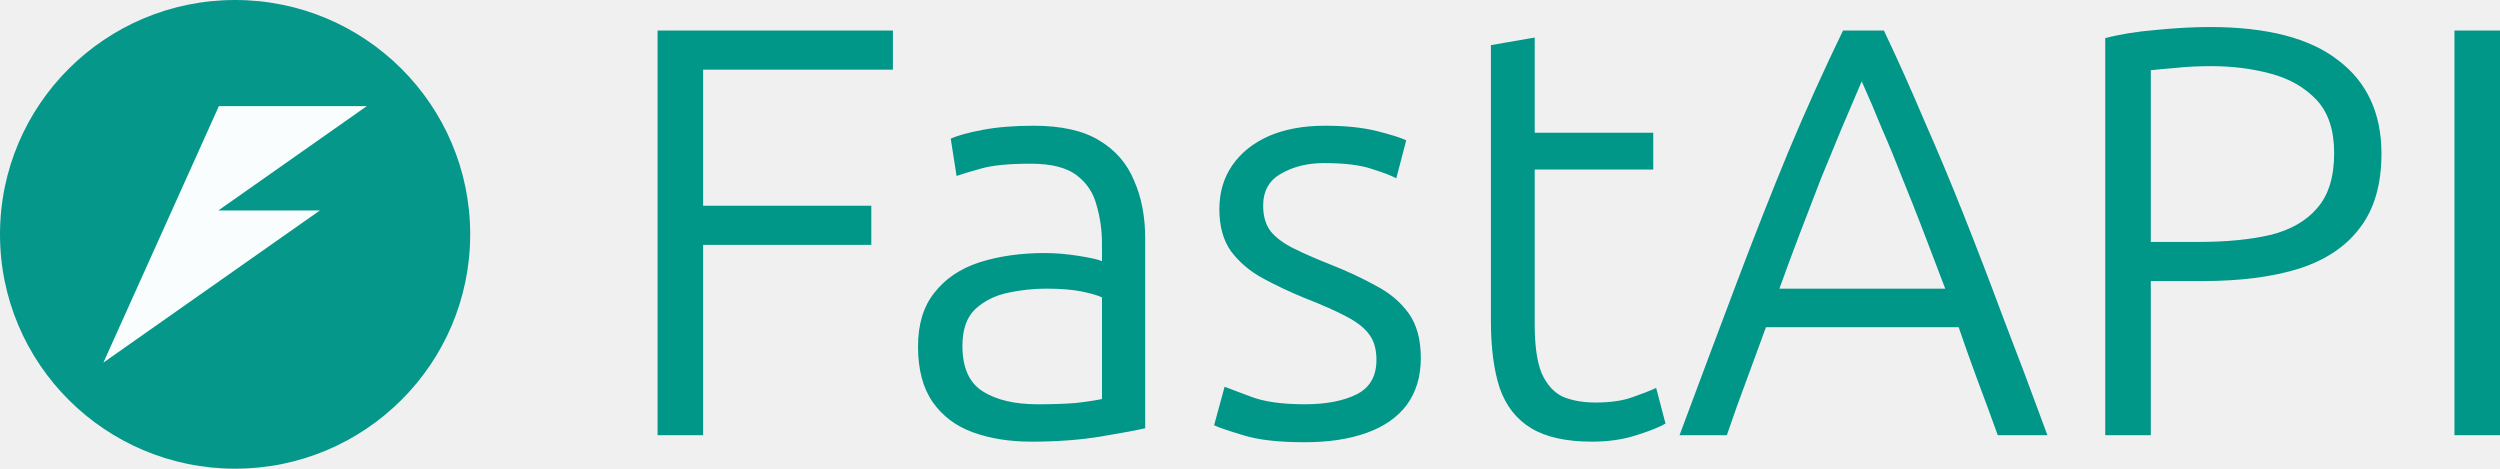
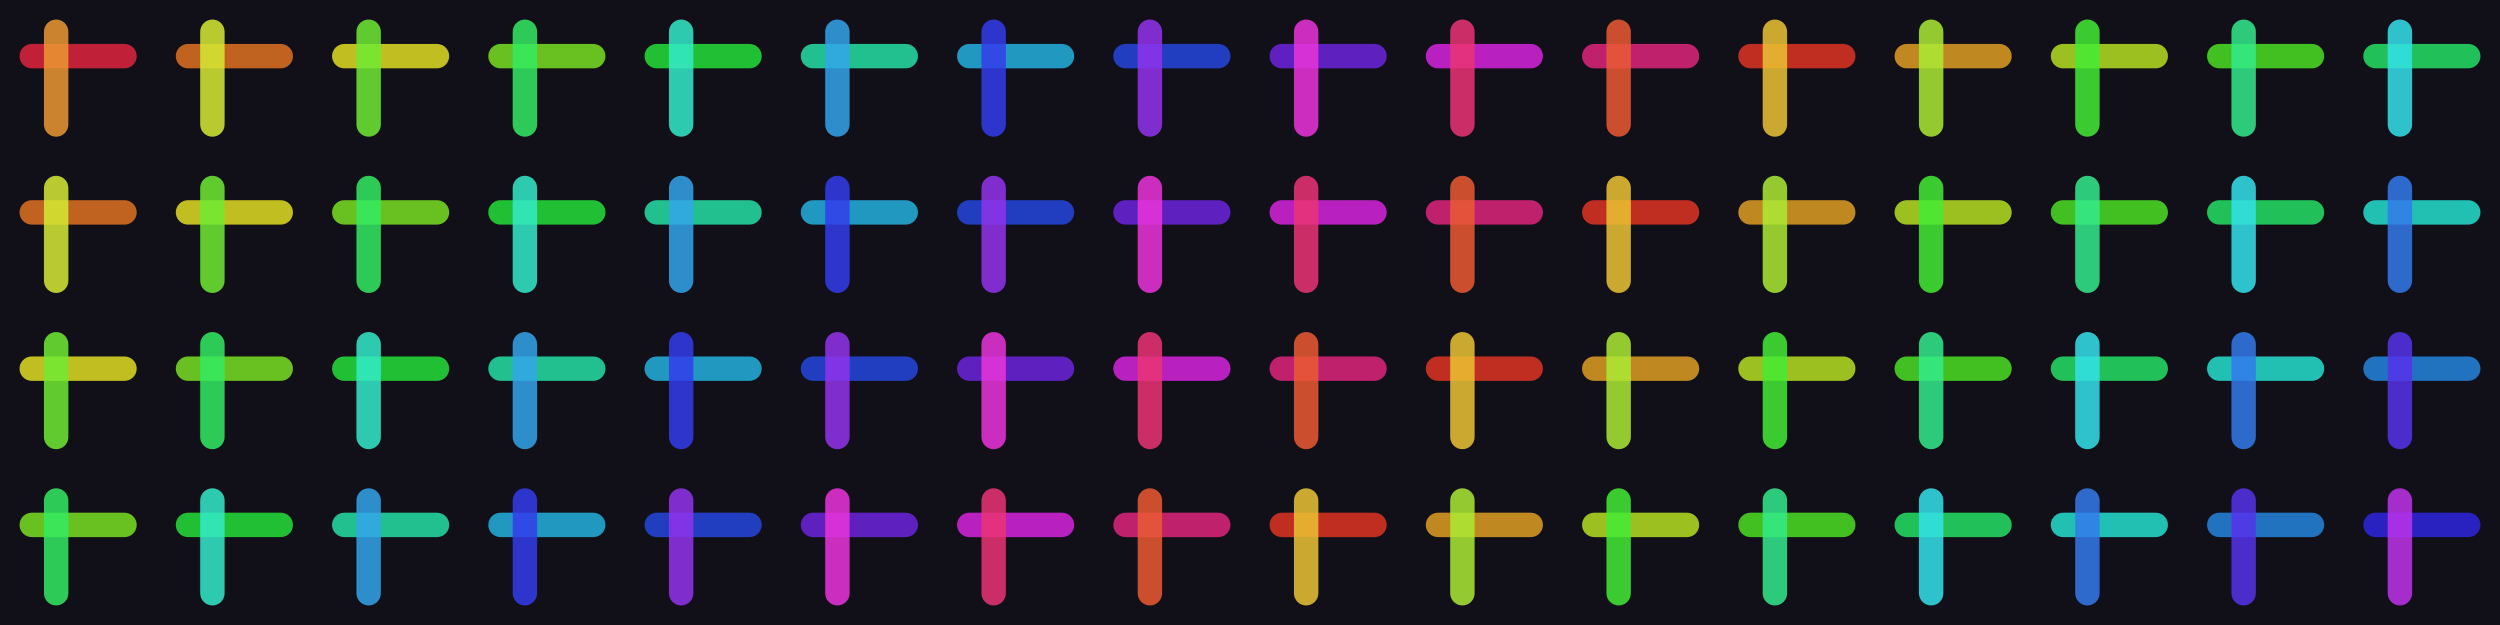
- <svg xmlns="http://www.w3.org/2000/svg" width="341.263mm" height="63.977mm" viewBox="0 0 341.263 63.977" version="1.1" id="svg8">
-   <defs id="defs2" />
-   <g id="g2149">
-     <g id="g2141">
-       <g id="g1">
-         <g id="g2106" transform="matrix(0.9656426,0,0,0.9625199,-899.3295,194.8687)">
-           <circle style="fill:#009688;fill-opacity:0.98;stroke:none;stroke-width:0.141;stop-color:#000000" id="path875-5-9-7-3-2-3-9-9-8-0-0-5-87-7" cx="964.562" cy="-169.223" r="33.234" />
-           <path id="rect1249-6-3-4-4-3-6-6-1-2" style="fill:#ffffff;fill-opacity:0.98;stroke:none;stroke-width:0.147;stop-color:#000000" d="m 962.269,-187.408 -6.644,14.804 -3.036,6.764 -6.645,14.804 30.591,-21.568 h -14.353 l 20.997,-14.804 z" />
-         </g>
-         <path style="font-size:79.715px;line-height:1.25;font-family:Ubuntu;-inkscape-font-specification:Ubuntu;letter-spacing:0px;word-spacing:0px;fill:#009688;stroke-width:1.993" d="M 89.762,59.411 V 4.168 H 121.887 V 9.509 H 95.98 V 28.083 h 22.958 v 5.341 H 95.98 v 25.987 z m 51.018,0.877 q -4.464,0 -7.972,-1.275 -3.507,-1.275 -5.5,-4.145 -1.993,-2.87 -1.993,-7.573 0,-4.544 2.232,-7.334 2.232,-2.87 6.138,-4.145 3.986,-1.275 8.928,-1.275 2.232,0 4.703,0.399 2.471,0.399 3.109,0.717 v -2.391 q 0,-2.71 -0.717,-5.181 -0.638,-2.551 -2.71,-4.145 -2.073,-1.594 -6.297,-1.594 -4.384,0 -6.696,0.638 -2.312,0.638 -3.428,1.036 l -0.797,-5.102 q 1.435,-0.638 4.384,-1.196 2.949,-0.558 6.935,-0.558 5.66,0 8.928,1.993 3.348,1.993 4.783,5.5 1.515,3.428 1.515,7.892 v 25.907 q -1.674,0.399 -5.979,1.116 -4.305,0.717 -9.566,0.717 z m 0.877,-5.102 q 2.79,0 5.022,-0.159 2.232,-0.239 3.747,-0.558 V 40.598 q -0.797,-0.399 -2.71,-0.797 -1.913,-0.399 -4.942,-0.399 -2.551,0 -5.181,0.558 -2.631,0.558 -4.464,2.232 -1.754,1.674 -1.754,5.022 0,4.464 2.79,6.218 2.79,1.754 7.493,1.754 z m 36.43,5.181 q -5.341,0 -8.37,-0.957 -2.949,-0.877 -3.986,-1.355 l 1.435,-5.261 q 0.877,0.319 3.587,1.355 2.71,1.036 7.334,1.036 4.384,0 7.095,-1.355 2.71,-1.355 2.71,-4.703 0,-2.152 -0.957,-3.428 -0.957,-1.355 -3.109,-2.471 -2.073,-1.116 -5.739,-2.551 -3.109,-1.275 -5.739,-2.71 -2.631,-1.435 -4.305,-3.667 -1.594,-2.232 -1.594,-5.739 0,-3.428 1.754,-5.979 1.754,-2.551 4.942,-3.986 3.268,-1.435 7.732,-1.435 4.145,0 7.015,0.717 2.87,0.717 4.065,1.275 l -1.355,5.181 q -1.036,-0.558 -3.348,-1.275 -2.312,-0.797 -6.537,-0.797 -3.348,0 -5.819,1.435 -2.471,1.355 -2.471,4.384 0,2.152 1.036,3.507 1.036,1.275 3.109,2.312 2.073,1.036 5.102,2.232 3.428,1.355 6.138,2.87 2.79,1.435 4.464,3.747 1.674,2.312 1.674,6.138 0,3.747 -1.913,6.377 -1.913,2.551 -5.5,3.826 -3.507,1.275 -8.45,1.275 z m 39.22,-0.08 q -5.261,0 -8.29,-1.833 -3.029,-1.833 -4.305,-5.5 -1.196,-3.667 -1.196,-9.167 V 6.161 L 209.494,5.125 V 18.118 h 16.182 v 5.022 H 209.494 v 21.125 q 0,4.384 0.957,6.696 1.036,2.312 2.87,3.189 1.913,0.797 4.464,0.797 3.029,0 5.022,-0.717 2.073,-0.717 3.268,-1.275 l 1.275,4.863 q -1.196,0.717 -3.986,1.594 -2.71,0.877 -6.058,0.877 z m 11.957,-0.877 q 4.305,-11.559 7.892,-21.045 3.587,-9.486 7.015,-17.776 3.507,-8.37 7.413,-16.421 h 5.58 q 2.87,6.058 5.5,12.276 2.71,6.138 5.341,12.754 2.631,6.616 5.421,14.11 2.87,7.414 6.058,16.102 h -6.776 q -1.435,-3.986 -2.79,-7.573 -1.355,-3.667 -2.551,-7.174 h -26.306 q -1.275,3.507 -2.631,7.174 -1.355,3.587 -2.71,7.573 z M 242.895,39.402 h 22.639 q -1.515,-3.986 -2.949,-7.732 -1.435,-3.747 -2.87,-7.254 -1.355,-3.507 -2.79,-6.776 -1.355,-3.348 -2.79,-6.537 -1.355,3.189 -2.79,6.537 -1.355,3.268 -2.79,6.776 -1.355,3.507 -2.79,7.254 -1.435,3.747 -2.87,7.732 z m 44.481,20.008 V 5.204 q 3.029,-0.797 6.935,-1.116 3.986,-0.399 7.334,-0.399 11.718,0 17.537,4.544 5.899,4.464 5.899,12.754 0,6.297 -2.949,10.124 -2.87,3.826 -8.37,5.58 -5.421,1.674 -13.073,1.674 h -7.095 v 21.045 z m 6.218,-26.386 h 6.537 q 5.66,0 9.805,-0.957 4.145,-1.036 6.377,-3.667 2.312,-2.631 2.312,-7.493 0,-4.703 -2.391,-7.254 -2.391,-2.551 -6.218,-3.587 -3.826,-1.036 -8.131,-1.036 -2.79,0 -4.863,0.239 -1.993,0.159 -3.428,0.319 z M 335.045,59.411 V 4.168 h 6.218 V 59.411 Z" id="text979-3" aria-label="FastAPI" />
-       </g>
-     </g>
-   </g>
-   <rect y="-49.422" x="-51.909" height="162.822" width="451.523" id="rect824" style="opacity:0.98;fill:none;fill-opacity:1;stroke-width:0.311" />
+ <svg xmlns="http://www.w3.org/2000/svg" viewBox="0 0 1024 256">
+   <rect width="1024" height="256" fill="hsl(247, 20%, 8%)" />
+   <rect x="8" y="18" width="48" height="10" rx="5" fill="hsl(351, 72%, 48%)" opacity="0.9" />
+   <rect x="18" y="8" width="10" height="48" rx="5" fill="hsl(33, 82%, 56%)" opacity="0.85" />
+   <rect x="72" y="18" width="48" height="10" rx="5" fill="hsl(25, 72%, 48%)" opacity="0.9" />
+   <rect x="82" y="8" width="10" height="48" rx="5" fill="hsl(67, 82%, 56%)" opacity="0.85" />
+   <rect x="136" y="18" width="48" height="10" rx="5" fill="hsl(59, 72%, 48%)" opacity="0.9" />
+   <rect x="146" y="8" width="10" height="48" rx="5" fill="hsl(101, 82%, 56%)" opacity="0.85" />
+   <rect x="200" y="18" width="48" height="10" rx="5" fill="hsl(93, 72%, 48%)" opacity="0.9" />
+   <rect x="210" y="8" width="10" height="48" rx="5" fill="hsl(135, 82%, 56%)" opacity="0.85" />
+   <rect x="264" y="18" width="48" height="10" rx="5" fill="hsl(127, 72%, 48%)" opacity="0.9" />
+   <rect x="274" y="8" width="10" height="48" rx="5" fill="hsl(169, 82%, 56%)" opacity="0.85" />
+   <rect x="328" y="18" width="48" height="10" rx="5" fill="hsl(161, 72%, 48%)" opacity="0.9" />
+   <rect x="338" y="8" width="10" height="48" rx="5" fill="hsl(203, 82%, 56%)" opacity="0.85" />
+   <rect x="392" y="18" width="48" height="10" rx="5" fill="hsl(195, 72%, 48%)" opacity="0.9" />
+   <rect x="402" y="8" width="10" height="48" rx="5" fill="hsl(237, 82%, 56%)" opacity="0.85" />
+   <rect x="456" y="18" width="48" height="10" rx="5" fill="hsl(229, 72%, 48%)" opacity="0.9" />
+   <rect x="466" y="8" width="10" height="48" rx="5" fill="hsl(271, 82%, 56%)" opacity="0.85" />
+   <rect x="520" y="18" width="48" height="10" rx="5" fill="hsl(263, 72%, 48%)" opacity="0.9" />
+   <rect x="530" y="8" width="10" height="48" rx="5" fill="hsl(305, 82%, 56%)" opacity="0.85" />
+   <rect x="584" y="18" width="48" height="10" rx="5" fill="hsl(297, 72%, 48%)" opacity="0.9" />
+   <rect x="594" y="8" width="10" height="48" rx="5" fill="hsl(339, 82%, 56%)" opacity="0.85" />
+   <rect x="648" y="18" width="48" height="10" rx="5" fill="hsl(331, 72%, 48%)" opacity="0.9" />
+   <rect x="658" y="8" width="10" height="48" rx="5" fill="hsl(13, 82%, 56%)" opacity="0.85" />
+   <rect x="712" y="18" width="48" height="10" rx="5" fill="hsl(5, 72%, 48%)" opacity="0.9" />
+   <rect x="722" y="8" width="10" height="48" rx="5" fill="hsl(47, 82%, 56%)" opacity="0.85" />
+   <rect x="776" y="18" width="48" height="10" rx="5" fill="hsl(39, 72%, 48%)" opacity="0.9" />
+   <rect x="786" y="8" width="10" height="48" rx="5" fill="hsl(81, 82%, 56%)" opacity="0.85" />
+   <rect x="840" y="18" width="48" height="10" rx="5" fill="hsl(73, 72%, 48%)" opacity="0.9" />
+   <rect x="850" y="8" width="10" height="48" rx="5" fill="hsl(115, 82%, 56%)" opacity="0.85" />
+   <rect x="904" y="18" width="48" height="10" rx="5" fill="hsl(107, 72%, 48%)" opacity="0.9" />
+   <rect x="914" y="8" width="10" height="48" rx="5" fill="hsl(149, 82%, 56%)" opacity="0.85" />
+   <rect x="968" y="18" width="48" height="10" rx="5" fill="hsl(141, 72%, 48%)" opacity="0.9" />
+   <rect x="978" y="8" width="10" height="48" rx="5" fill="hsl(183, 82%, 56%)" opacity="0.85" />
+   <rect x="8" y="82" width="48" height="10" rx="5" fill="hsl(25, 72%, 48%)" opacity="0.9" />
+   <rect x="18" y="72" width="10" height="48" rx="5" fill="hsl(67, 82%, 56%)" opacity="0.85" />
+   <rect x="72" y="82" width="48" height="10" rx="5" fill="hsl(59, 72%, 48%)" opacity="0.9" />
+   <rect x="82" y="72" width="10" height="48" rx="5" fill="hsl(101, 82%, 56%)" opacity="0.85" />
+   <rect x="136" y="82" width="48" height="10" rx="5" fill="hsl(93, 72%, 48%)" opacity="0.9" />
+   <rect x="146" y="72" width="10" height="48" rx="5" fill="hsl(135, 82%, 56%)" opacity="0.85" />
+   <rect x="200" y="82" width="48" height="10" rx="5" fill="hsl(127, 72%, 48%)" opacity="0.9" />
+   <rect x="210" y="72" width="10" height="48" rx="5" fill="hsl(169, 82%, 56%)" opacity="0.85" />
+   <rect x="264" y="82" width="48" height="10" rx="5" fill="hsl(161, 72%, 48%)" opacity="0.9" />
+   <rect x="274" y="72" width="10" height="48" rx="5" fill="hsl(203, 82%, 56%)" opacity="0.85" />
+   <rect x="328" y="82" width="48" height="10" rx="5" fill="hsl(195, 72%, 48%)" opacity="0.9" />
+   <rect x="338" y="72" width="10" height="48" rx="5" fill="hsl(237, 82%, 56%)" opacity="0.85" />
+   <rect x="392" y="82" width="48" height="10" rx="5" fill="hsl(229, 72%, 48%)" opacity="0.9" />
+   <rect x="402" y="72" width="10" height="48" rx="5" fill="hsl(271, 82%, 56%)" opacity="0.85" />
+   <rect x="456" y="82" width="48" height="10" rx="5" fill="hsl(263, 72%, 48%)" opacity="0.9" />
+   <rect x="466" y="72" width="10" height="48" rx="5" fill="hsl(305, 82%, 56%)" opacity="0.85" />
+   <rect x="520" y="82" width="48" height="10" rx="5" fill="hsl(297, 72%, 48%)" opacity="0.9" />
+   <rect x="530" y="72" width="10" height="48" rx="5" fill="hsl(339, 82%, 56%)" opacity="0.85" />
+   <rect x="584" y="82" width="48" height="10" rx="5" fill="hsl(331, 72%, 48%)" opacity="0.9" />
+   <rect x="594" y="72" width="10" height="48" rx="5" fill="hsl(13, 82%, 56%)" opacity="0.85" />
+   <rect x="648" y="82" width="48" height="10" rx="5" fill="hsl(5, 72%, 48%)" opacity="0.9" />
+   <rect x="658" y="72" width="10" height="48" rx="5" fill="hsl(47, 82%, 56%)" opacity="0.85" />
+   <rect x="712" y="82" width="48" height="10" rx="5" fill="hsl(39, 72%, 48%)" opacity="0.9" />
+   <rect x="722" y="72" width="10" height="48" rx="5" fill="hsl(81, 82%, 56%)" opacity="0.85" />
+   <rect x="776" y="82" width="48" height="10" rx="5" fill="hsl(73, 72%, 48%)" opacity="0.9" />
+   <rect x="786" y="72" width="10" height="48" rx="5" fill="hsl(115, 82%, 56%)" opacity="0.85" />
+   <rect x="840" y="82" width="48" height="10" rx="5" fill="hsl(107, 72%, 48%)" opacity="0.9" />
+   <rect x="850" y="72" width="10" height="48" rx="5" fill="hsl(149, 82%, 56%)" opacity="0.85" />
+   <rect x="904" y="82" width="48" height="10" rx="5" fill="hsl(141, 72%, 48%)" opacity="0.9" />
+   <rect x="914" y="72" width="10" height="48" rx="5" fill="hsl(183, 82%, 56%)" opacity="0.85" />
+   <rect x="968" y="82" width="48" height="10" rx="5" fill="hsl(175, 72%, 48%)" opacity="0.9" />
+   <rect x="978" y="72" width="10" height="48" rx="5" fill="hsl(217, 82%, 56%)" opacity="0.85" />
+   <rect x="8" y="146" width="48" height="10" rx="5" fill="hsl(59, 72%, 48%)" opacity="0.9" />
+   <rect x="18" y="136" width="10" height="48" rx="5" fill="hsl(101, 82%, 56%)" opacity="0.85" />
+   <rect x="72" y="146" width="48" height="10" rx="5" fill="hsl(93, 72%, 48%)" opacity="0.9" />
+   <rect x="82" y="136" width="10" height="48" rx="5" fill="hsl(135, 82%, 56%)" opacity="0.85" />
+   <rect x="136" y="146" width="48" height="10" rx="5" fill="hsl(127, 72%, 48%)" opacity="0.9" />
+   <rect x="146" y="136" width="10" height="48" rx="5" fill="hsl(169, 82%, 56%)" opacity="0.85" />
+   <rect x="200" y="146" width="48" height="10" rx="5" fill="hsl(161, 72%, 48%)" opacity="0.9" />
+   <rect x="210" y="136" width="10" height="48" rx="5" fill="hsl(203, 82%, 56%)" opacity="0.85" />
+   <rect x="264" y="146" width="48" height="10" rx="5" fill="hsl(195, 72%, 48%)" opacity="0.9" />
+   <rect x="274" y="136" width="10" height="48" rx="5" fill="hsl(237, 82%, 56%)" opacity="0.85" />
+   <rect x="328" y="146" width="48" height="10" rx="5" fill="hsl(229, 72%, 48%)" opacity="0.9" />
+   <rect x="338" y="136" width="10" height="48" rx="5" fill="hsl(271, 82%, 56%)" opacity="0.85" />
+   <rect x="392" y="146" width="48" height="10" rx="5" fill="hsl(263, 72%, 48%)" opacity="0.9" />
+   <rect x="402" y="136" width="10" height="48" rx="5" fill="hsl(305, 82%, 56%)" opacity="0.85" />
+   <rect x="456" y="146" width="48" height="10" rx="5" fill="hsl(297, 72%, 48%)" opacity="0.9" />
+   <rect x="466" y="136" width="10" height="48" rx="5" fill="hsl(339, 82%, 56%)" opacity="0.85" />
+   <rect x="520" y="146" width="48" height="10" rx="5" fill="hsl(331, 72%, 48%)" opacity="0.9" />
+   <rect x="530" y="136" width="10" height="48" rx="5" fill="hsl(13, 82%, 56%)" opacity="0.85" />
+   <rect x="584" y="146" width="48" height="10" rx="5" fill="hsl(5, 72%, 48%)" opacity="0.9" />
+   <rect x="594" y="136" width="10" height="48" rx="5" fill="hsl(47, 82%, 56%)" opacity="0.85" />
+   <rect x="648" y="146" width="48" height="10" rx="5" fill="hsl(39, 72%, 48%)" opacity="0.9" />
+   <rect x="658" y="136" width="10" height="48" rx="5" fill="hsl(81, 82%, 56%)" opacity="0.85" />
+   <rect x="712" y="146" width="48" height="10" rx="5" fill="hsl(73, 72%, 48%)" opacity="0.9" />
+   <rect x="722" y="136" width="10" height="48" rx="5" fill="hsl(115, 82%, 56%)" opacity="0.85" />
+   <rect x="776" y="146" width="48" height="10" rx="5" fill="hsl(107, 72%, 48%)" opacity="0.9" />
+   <rect x="786" y="136" width="10" height="48" rx="5" fill="hsl(149, 82%, 56%)" opacity="0.85" />
+   <rect x="840" y="146" width="48" height="10" rx="5" fill="hsl(141, 72%, 48%)" opacity="0.9" />
+   <rect x="850" y="136" width="10" height="48" rx="5" fill="hsl(183, 82%, 56%)" opacity="0.85" />
+   <rect x="904" y="146" width="48" height="10" rx="5" fill="hsl(175, 72%, 48%)" opacity="0.9" />
+   <rect x="914" y="136" width="10" height="48" rx="5" fill="hsl(217, 82%, 56%)" opacity="0.85" />
+   <rect x="968" y="146" width="48" height="10" rx="5" fill="hsl(209, 72%, 48%)" opacity="0.9" />
+   <rect x="978" y="136" width="10" height="48" rx="5" fill="hsl(251, 82%, 56%)" opacity="0.85" />
+   <rect x="8" y="210" width="48" height="10" rx="5" fill="hsl(93, 72%, 48%)" opacity="0.9" />
+   <rect x="18" y="200" width="10" height="48" rx="5" fill="hsl(135, 82%, 56%)" opacity="0.85" />
+   <rect x="72" y="210" width="48" height="10" rx="5" fill="hsl(127, 72%, 48%)" opacity="0.9" />
+   <rect x="82" y="200" width="10" height="48" rx="5" fill="hsl(169, 82%, 56%)" opacity="0.85" />
+   <rect x="136" y="210" width="48" height="10" rx="5" fill="hsl(161, 72%, 48%)" opacity="0.9" />
+   <rect x="146" y="200" width="10" height="48" rx="5" fill="hsl(203, 82%, 56%)" opacity="0.85" />
+   <rect x="200" y="210" width="48" height="10" rx="5" fill="hsl(195, 72%, 48%)" opacity="0.9" />
+   <rect x="210" y="200" width="10" height="48" rx="5" fill="hsl(237, 82%, 56%)" opacity="0.85" />
+   <rect x="264" y="210" width="48" height="10" rx="5" fill="hsl(229, 72%, 48%)" opacity="0.9" />
+   <rect x="274" y="200" width="10" height="48" rx="5" fill="hsl(271, 82%, 56%)" opacity="0.85" />
+   <rect x="328" y="210" width="48" height="10" rx="5" fill="hsl(263, 72%, 48%)" opacity="0.9" />
+   <rect x="338" y="200" width="10" height="48" rx="5" fill="hsl(305, 82%, 56%)" opacity="0.85" />
+   <rect x="392" y="210" width="48" height="10" rx="5" fill="hsl(297, 72%, 48%)" opacity="0.9" />
+   <rect x="402" y="200" width="10" height="48" rx="5" fill="hsl(339, 82%, 56%)" opacity="0.85" />
+   <rect x="456" y="210" width="48" height="10" rx="5" fill="hsl(331, 72%, 48%)" opacity="0.9" />
+   <rect x="466" y="200" width="10" height="48" rx="5" fill="hsl(13, 82%, 56%)" opacity="0.85" />
+   <rect x="520" y="210" width="48" height="10" rx="5" fill="hsl(5, 72%, 48%)" opacity="0.9" />
+   <rect x="530" y="200" width="10" height="48" rx="5" fill="hsl(47, 82%, 56%)" opacity="0.85" />
+   <rect x="584" y="210" width="48" height="10" rx="5" fill="hsl(39, 72%, 48%)" opacity="0.9" />
+   <rect x="594" y="200" width="10" height="48" rx="5" fill="hsl(81, 82%, 56%)" opacity="0.85" />
+   <rect x="648" y="210" width="48" height="10" rx="5" fill="hsl(73, 72%, 48%)" opacity="0.9" />
+   <rect x="658" y="200" width="10" height="48" rx="5" fill="hsl(115, 82%, 56%)" opacity="0.85" />
+   <rect x="712" y="210" width="48" height="10" rx="5" fill="hsl(107, 72%, 48%)" opacity="0.9" />
+   <rect x="722" y="200" width="10" height="48" rx="5" fill="hsl(149, 82%, 56%)" opacity="0.85" />
+   <rect x="776" y="210" width="48" height="10" rx="5" fill="hsl(141, 72%, 48%)" opacity="0.9" />
+   <rect x="786" y="200" width="10" height="48" rx="5" fill="hsl(183, 82%, 56%)" opacity="0.85" />
+   <rect x="840" y="210" width="48" height="10" rx="5" fill="hsl(175, 72%, 48%)" opacity="0.9" />
+   <rect x="850" y="200" width="10" height="48" rx="5" fill="hsl(217, 82%, 56%)" opacity="0.85" />
+   <rect x="904" y="210" width="48" height="10" rx="5" fill="hsl(209, 72%, 48%)" opacity="0.9" />
+   <rect x="914" y="200" width="10" height="48" rx="5" fill="hsl(251, 82%, 56%)" opacity="0.85" />
+   <rect x="968" y="210" width="48" height="10" rx="5" fill="hsl(243, 72%, 48%)" opacity="0.9" />
+   <rect x="978" y="200" width="10" height="48" rx="5" fill="hsl(285, 82%, 56%)" opacity="0.85" />
</svg>
